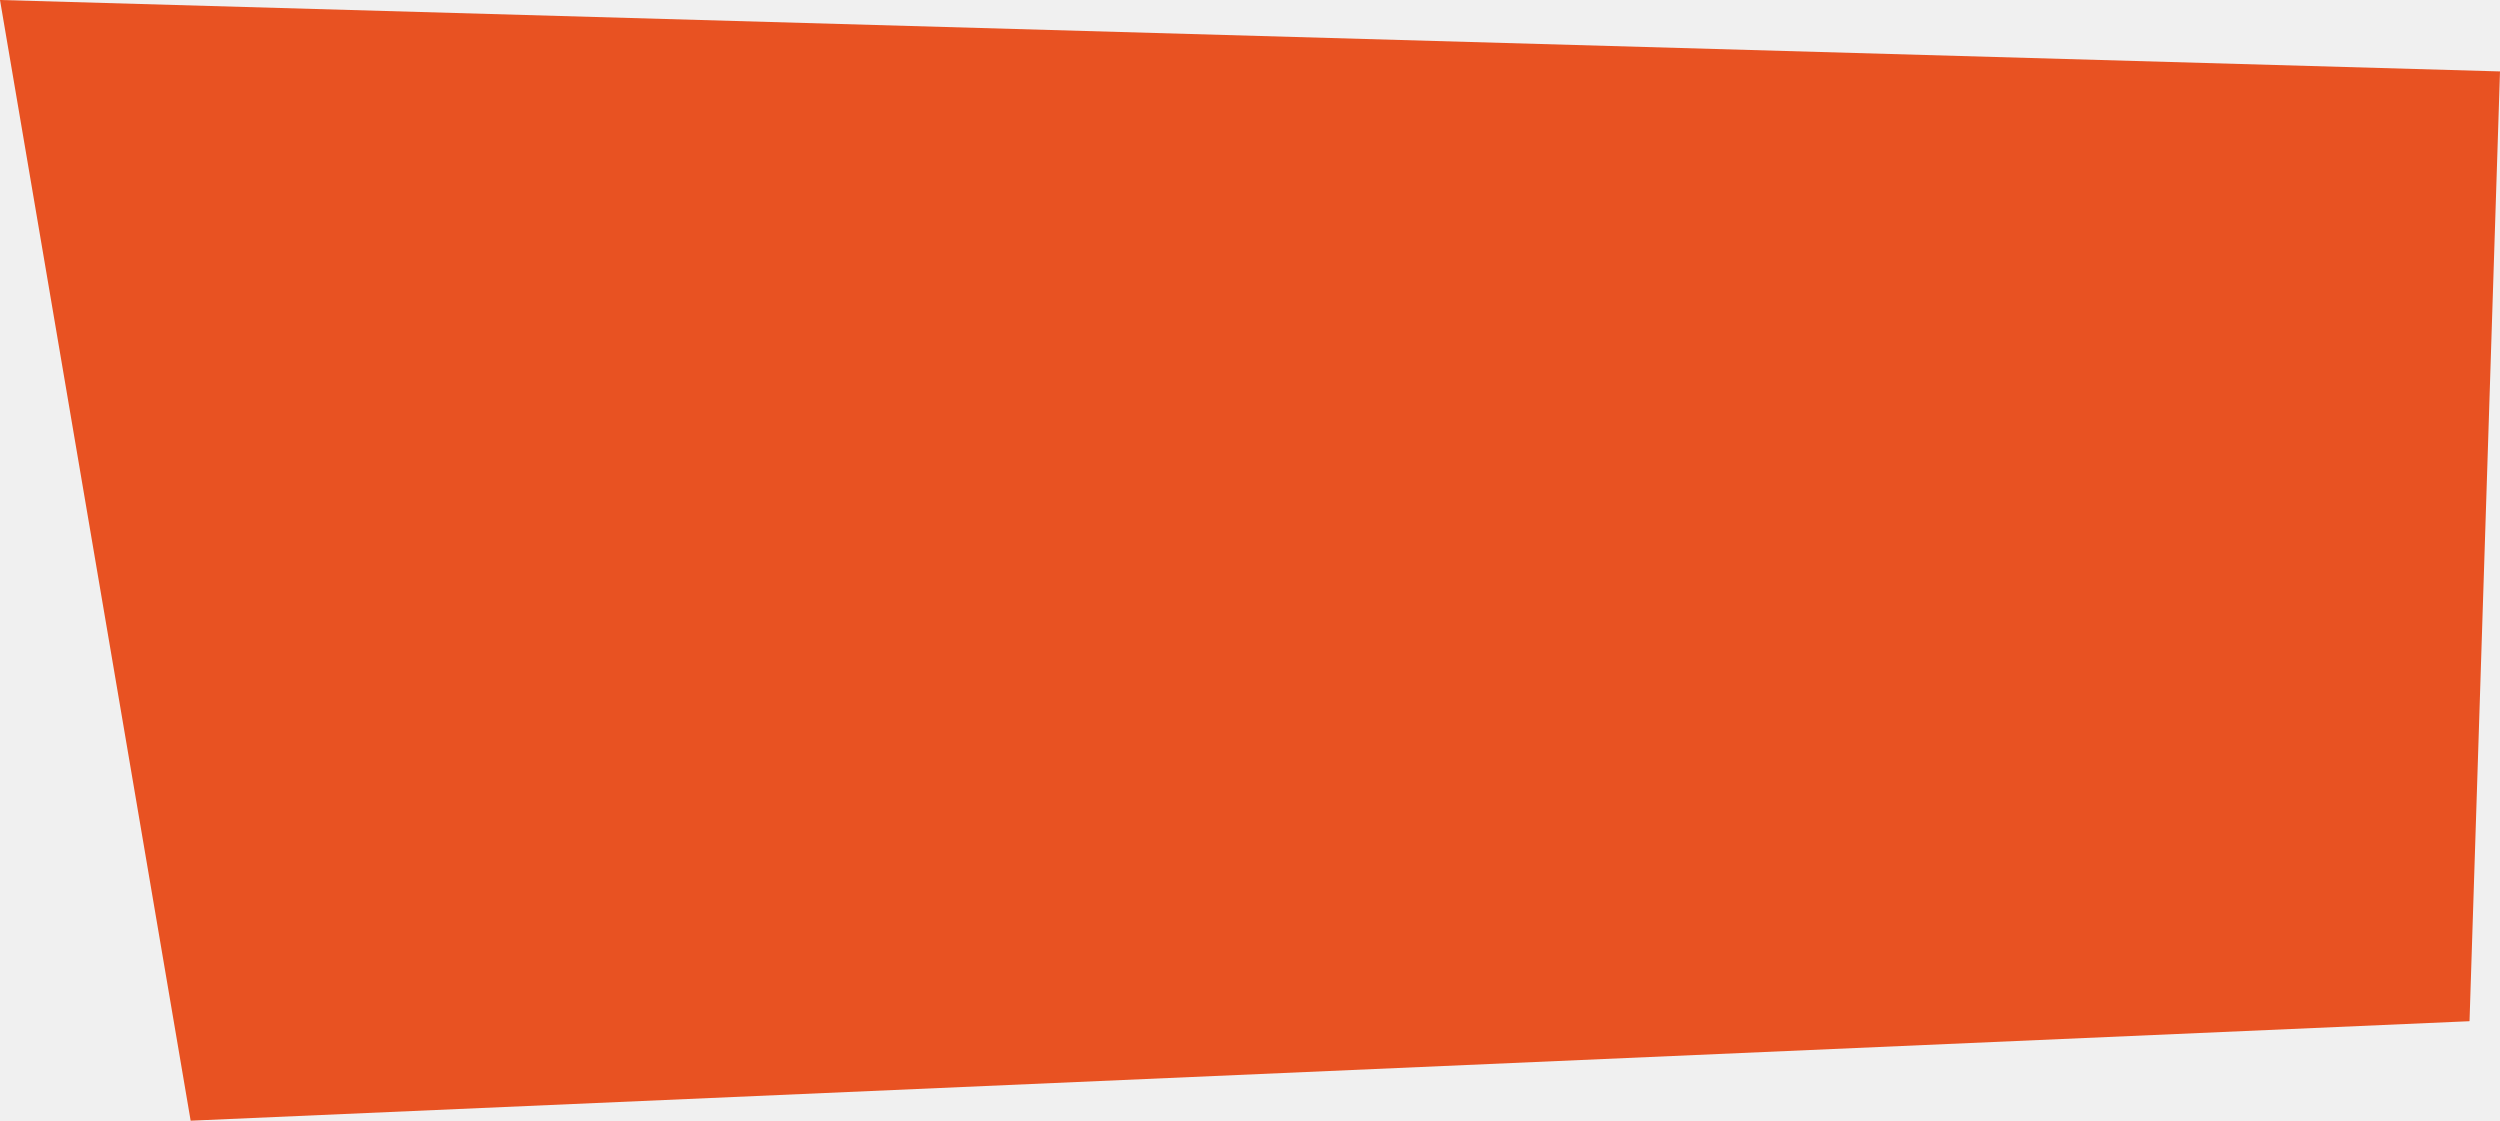
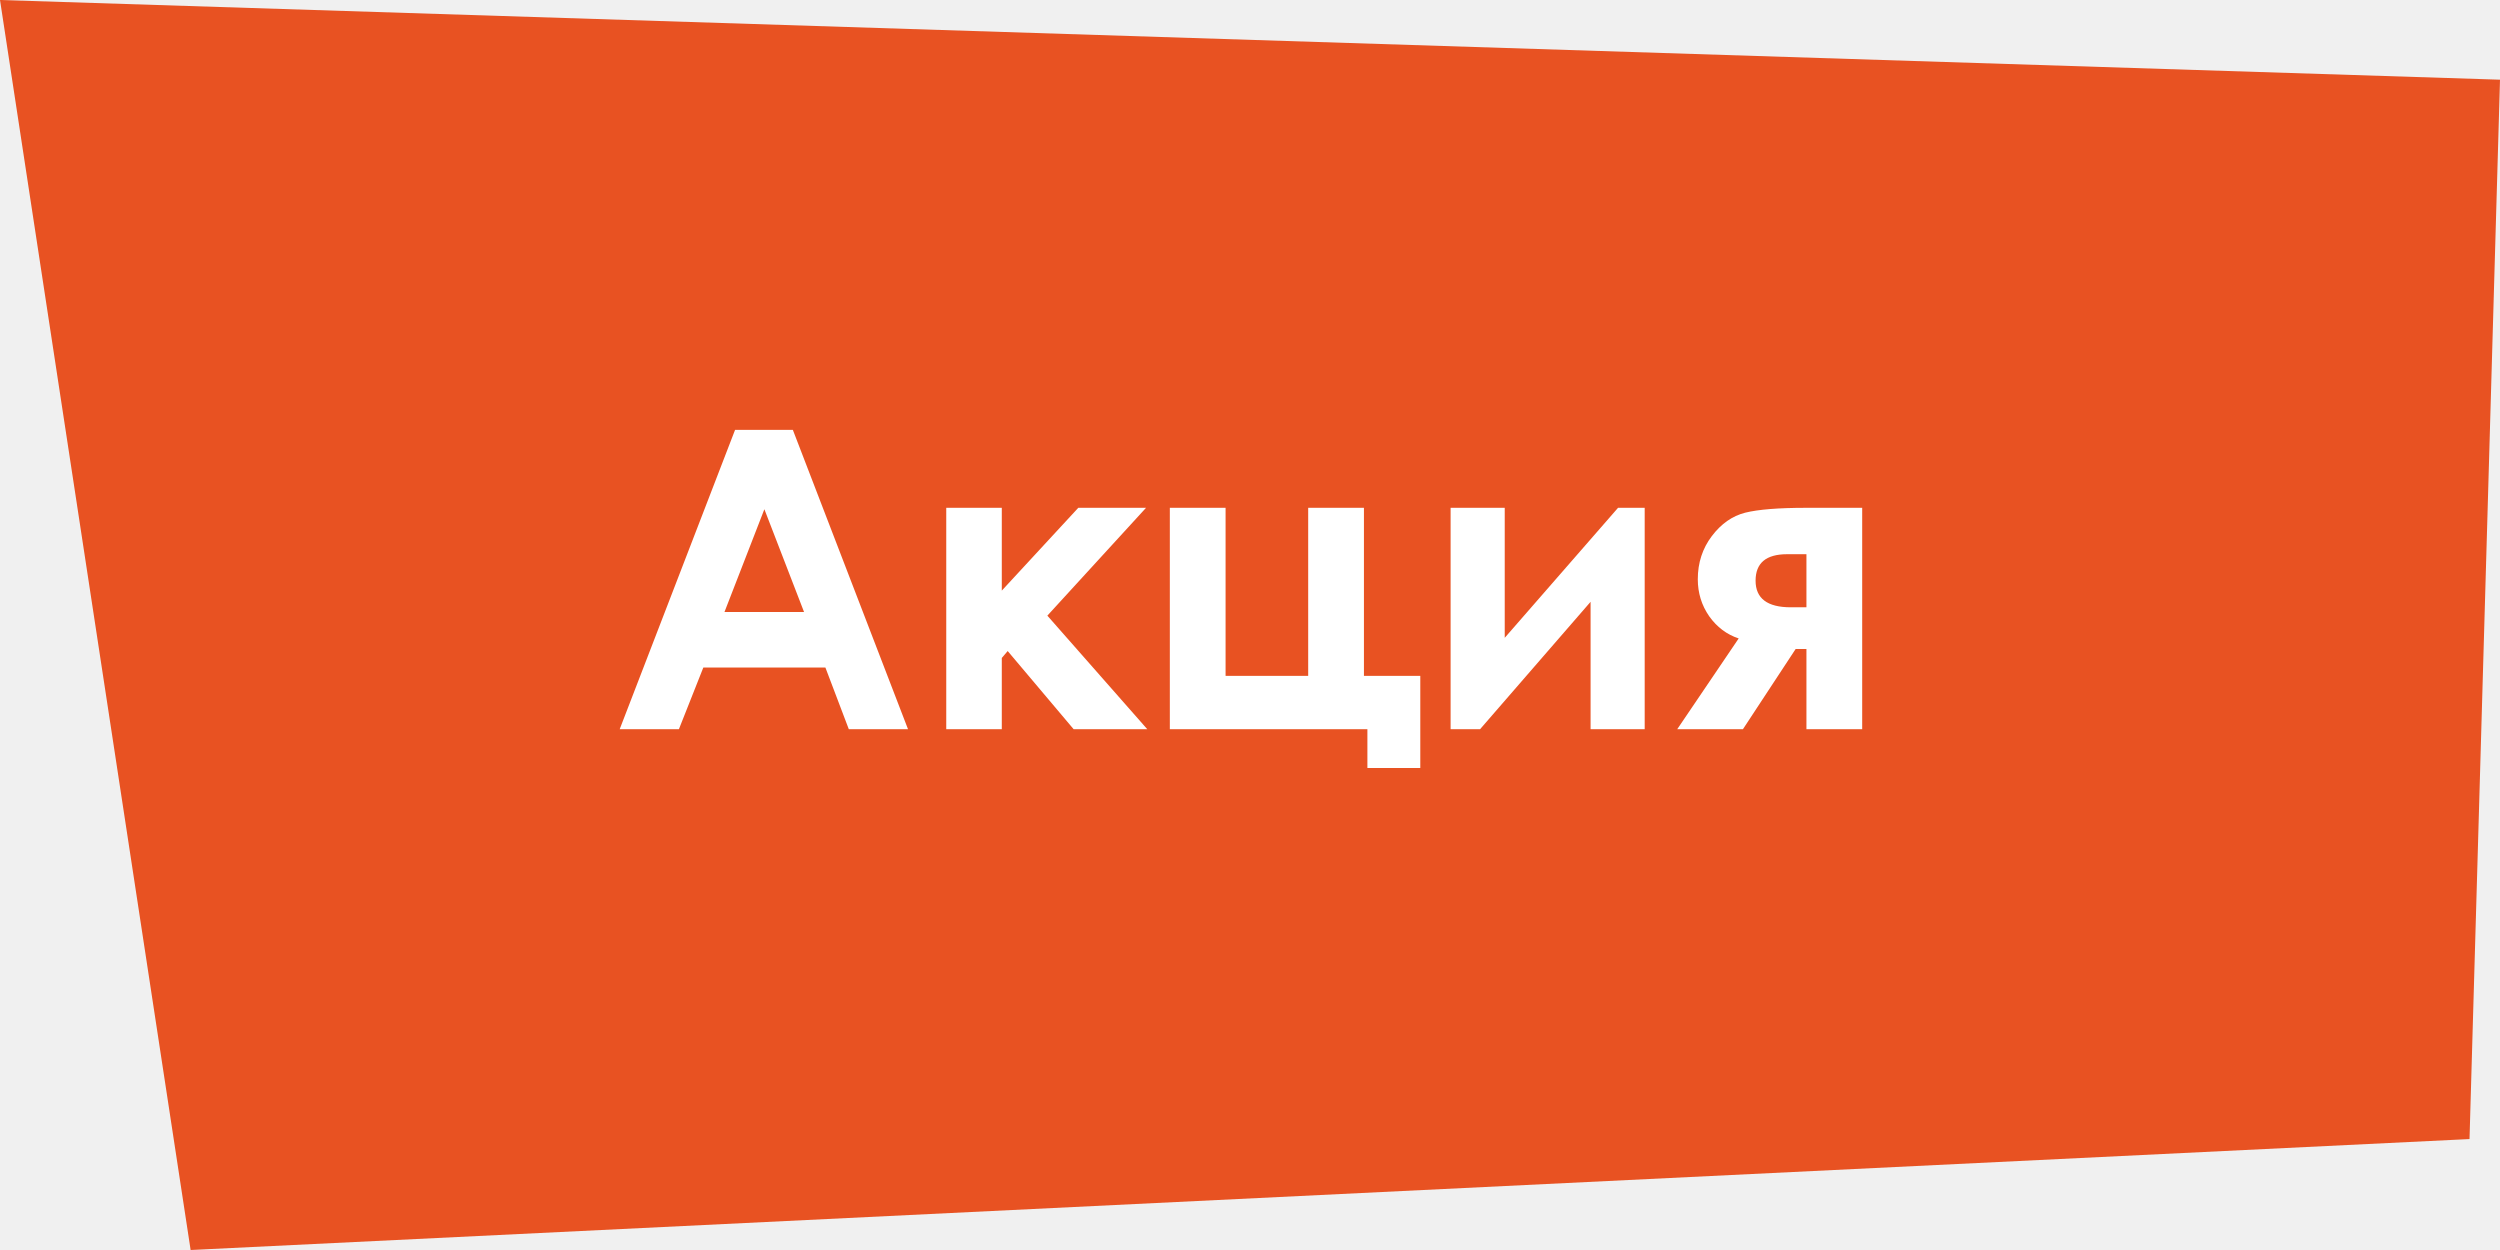
- <svg xmlns="http://www.w3.org/2000/svg" width="58" height="26" viewBox="0 0 58 26" fill="none">
-   <path id="Vector" fill-rule="evenodd" clip-rule="evenodd" d="M0 0L58 1.657L57.293 23.692L4.423 26L0 0Z" fill="#E85222" />
+ <svg xmlns="http://www.w3.org/2000/svg" width="120" height="60" viewBox="0 0 120 60" fill="none">
+   <path fill-rule="evenodd" clip-rule="evenodd" d="M0 0L120 3.825L118.537 54.675L9.15 60L0 0Z" fill="#E85222" />
+   <path d="M35.283 20.635H38.057L43.584 35H40.742L39.619 32.041H33.76L32.588 35H29.746L35.283 20.635ZM36.69 24.443L34.775 29.375H38.594L36.69 24.443ZM45.42 24.375H48.086V28.35L51.758 24.375H55.01L50.273 29.551L55.068 35H51.533L48.369 31.25L48.086 31.582V35H45.42V24.375ZM56.152 35V24.375H58.828V32.441H62.793V24.375H65.469V32.441H68.174V36.865H65.635V35H56.152ZM71.045 35H69.629V24.375H72.227V30.615L77.666 24.375H78.945V35H76.348V28.887L71.045 35ZM83.457 30.645C82.884 30.456 82.412 30.101 82.041 29.58C81.676 29.053 81.494 28.46 81.494 27.803C81.494 27.015 81.719 26.325 82.168 25.732C82.617 25.14 83.151 24.766 83.769 24.609C84.394 24.453 85.368 24.375 86.689 24.375H89.385V35H86.709V31.152H86.191L83.662 35H80.508L83.457 30.645ZM86.709 29.15V26.602H85.781C84.772 26.602 84.268 27.025 84.268 27.871C84.268 28.724 84.831 29.15 85.957 29.15H86.709Z" fill="white" />
</svg>
